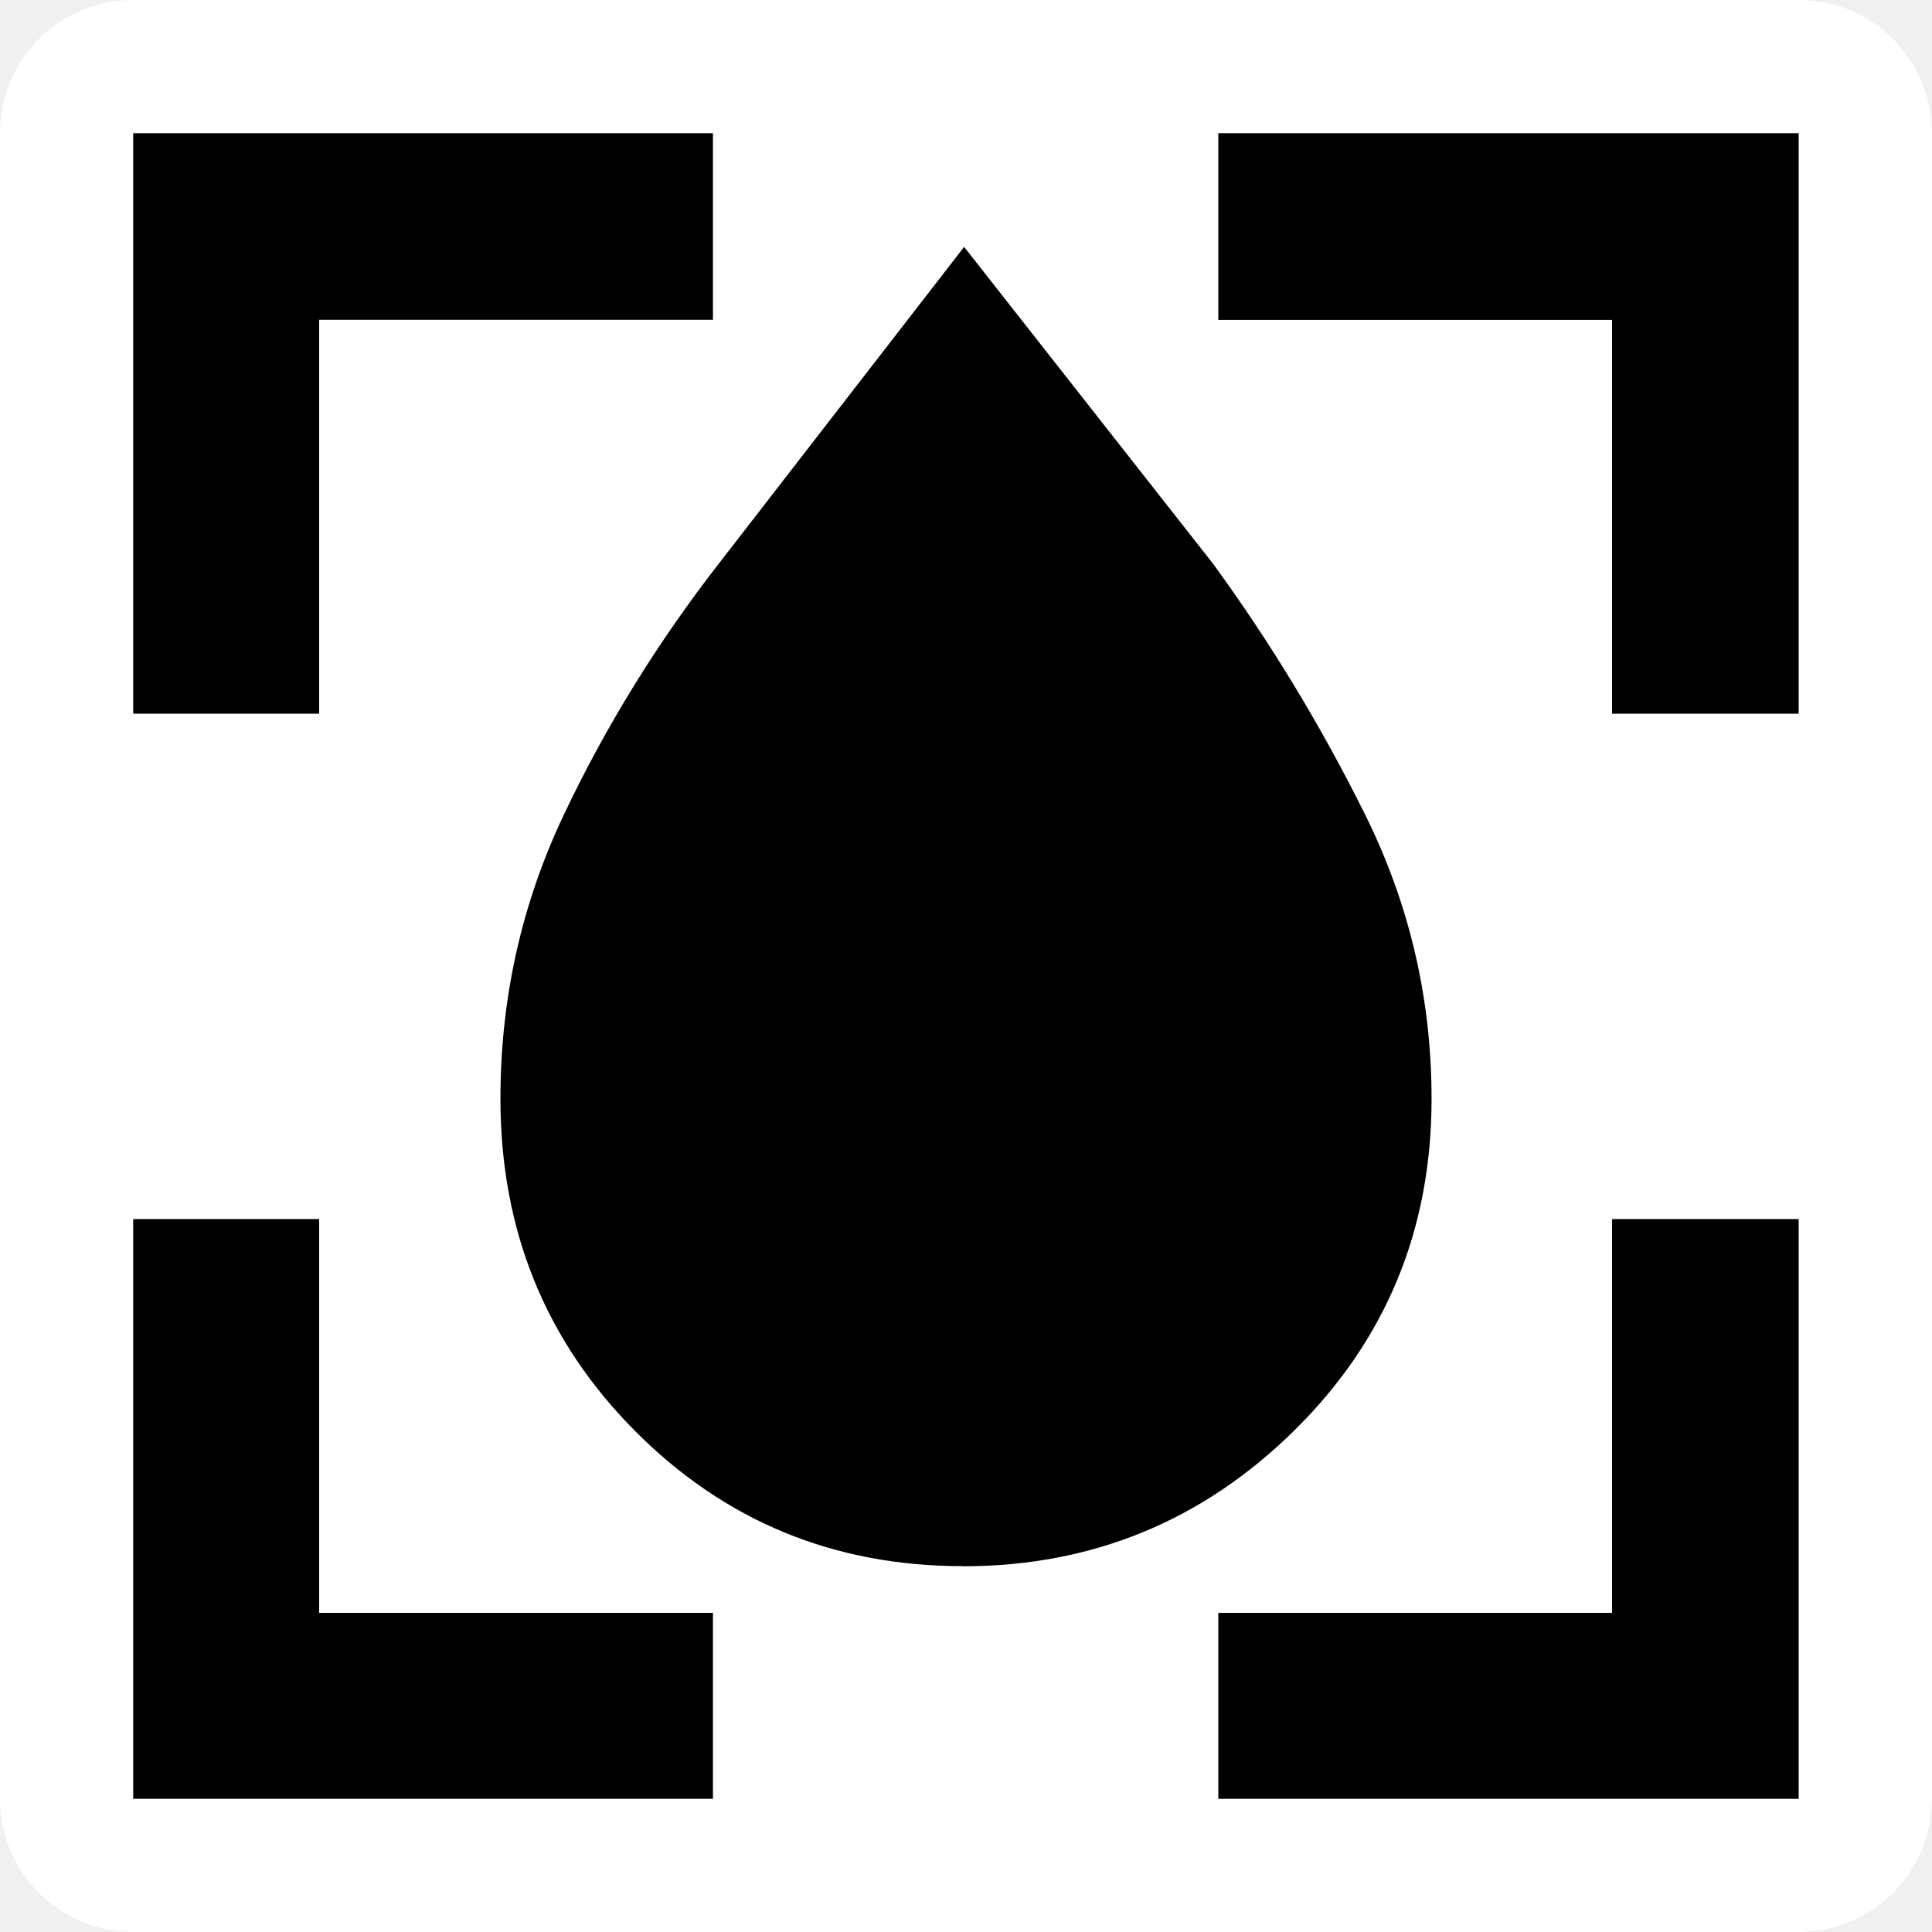
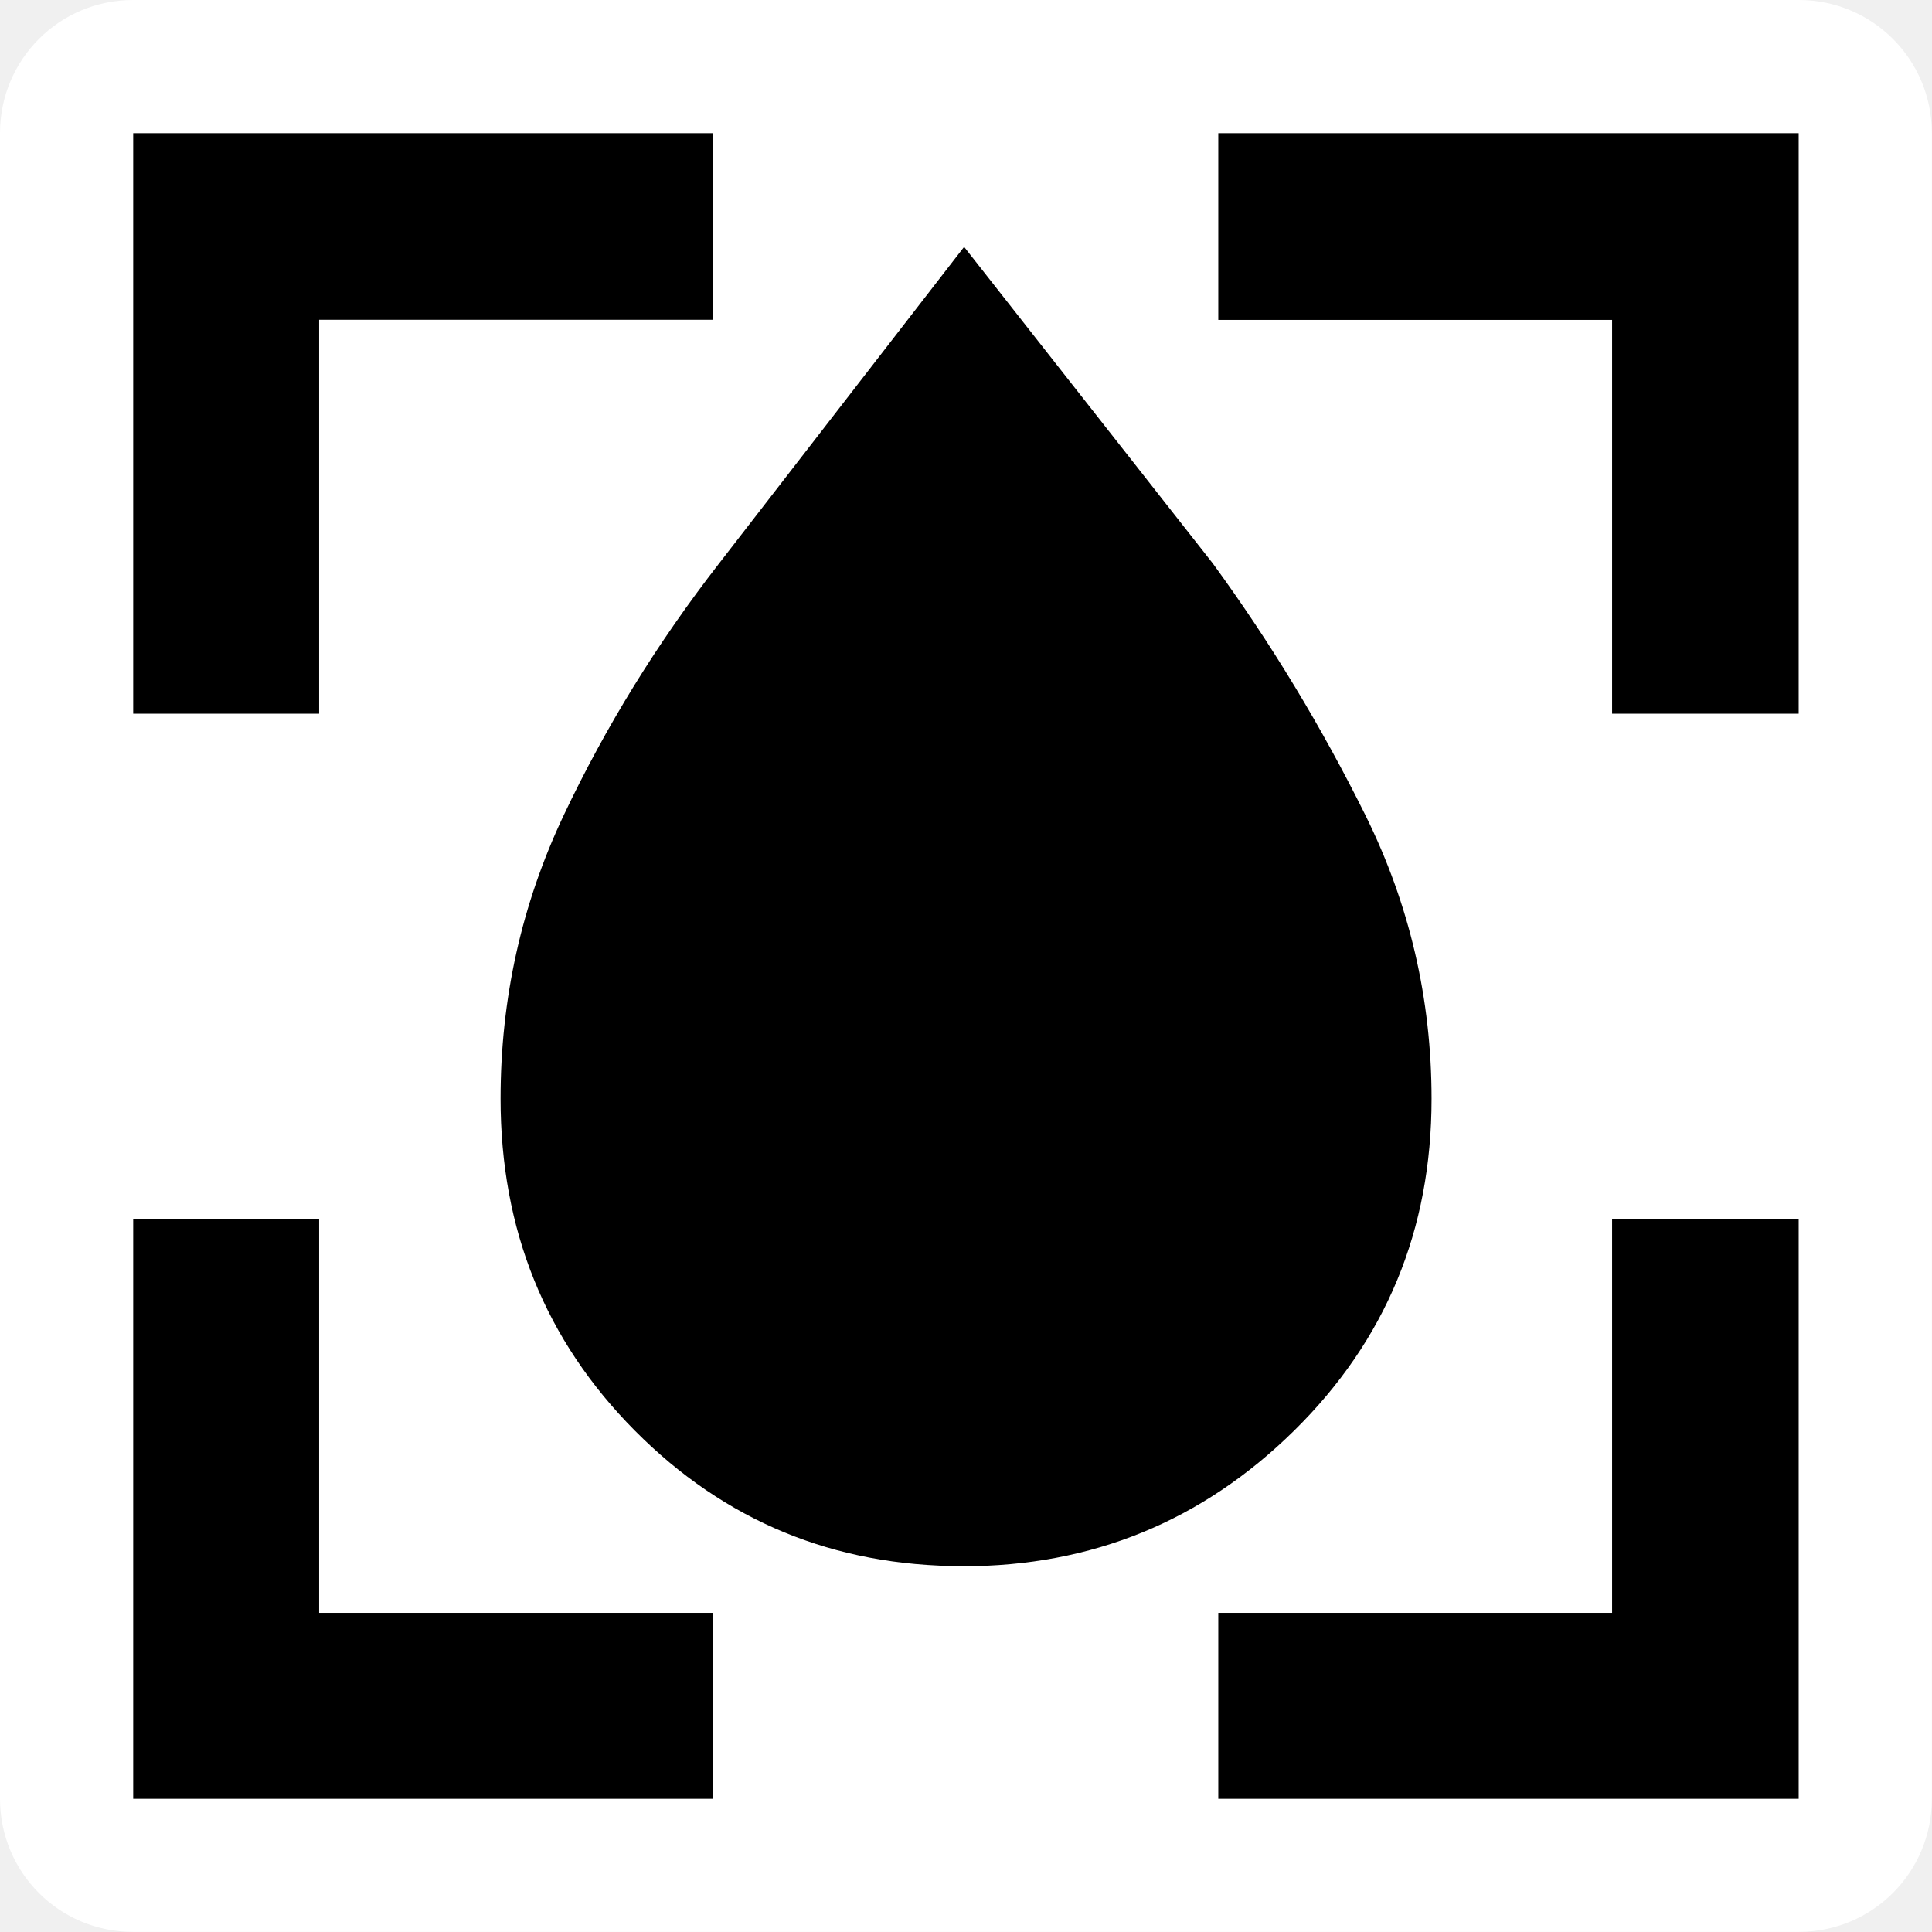
<svg xmlns="http://www.w3.org/2000/svg" viewBox="0 0 15.346 15.346">
  <path fill="#fff" d="M1.058 0H14.287c.586 0 1.058.472 1.058 1.058V14.287c0 .586-.472 1.058-1.058 1.058H1.058C.472 15.346 0 14.874 0 14.287V1.058C0 .472.472 0 1.058 0z" paint-order="markers stroke fill" />
-   <path d="M1.058 14.288V9.683h1.477v3.128h3.128v1.477zm0-8.619V1.058h4.605v1.482H2.535V5.669zm8.619 8.619v-1.477h3.128V9.683h1.482v4.605zm3.128-8.619V2.541H9.677V1.058h4.61V5.669zm-5.158 6.771c-1.025 0-1.893-.359-2.605-1.076-.712-.717-1.067-1.596-1.067-2.637 0-.794.167-1.544.501-2.25.334-.706.746-1.373 1.235-2.002L7.658 1.961l1.976 2.515c.459.629.863 1.296 1.213 2.002.349.706.524 1.456.524 2.25 0 1.041-.364 1.92-1.093 2.637-.729.717-1.605 1.076-2.63 1.076z" />
+   <path d="M1.058 14.288V9.683h1.477v3.128h3.128v1.477zm0-8.619V1.058h4.605v1.482H2.535V5.669zm8.619 8.619v-1.477h3.128V9.683h1.482v4.605zm3.128-8.619V2.541H9.677V1.058h4.61V5.669z" />
+   <path d="M7.648 12.44c-1.025 0-1.893-.359-2.605-1.076-.712-.717-1.067-1.596-1.067-2.637 0-.794.167-1.544.501-2.25.334-.706.746-1.373 1.235-2.002L7.658 1.961l1.976 2.515c.459.629.863 1.296 1.213 2.002.349.706.524 1.456.524 2.25 0 1.041-.364 1.92-1.093 2.637-.729.717-1.605 1.076-2.63 1.076z" />
</svg>
